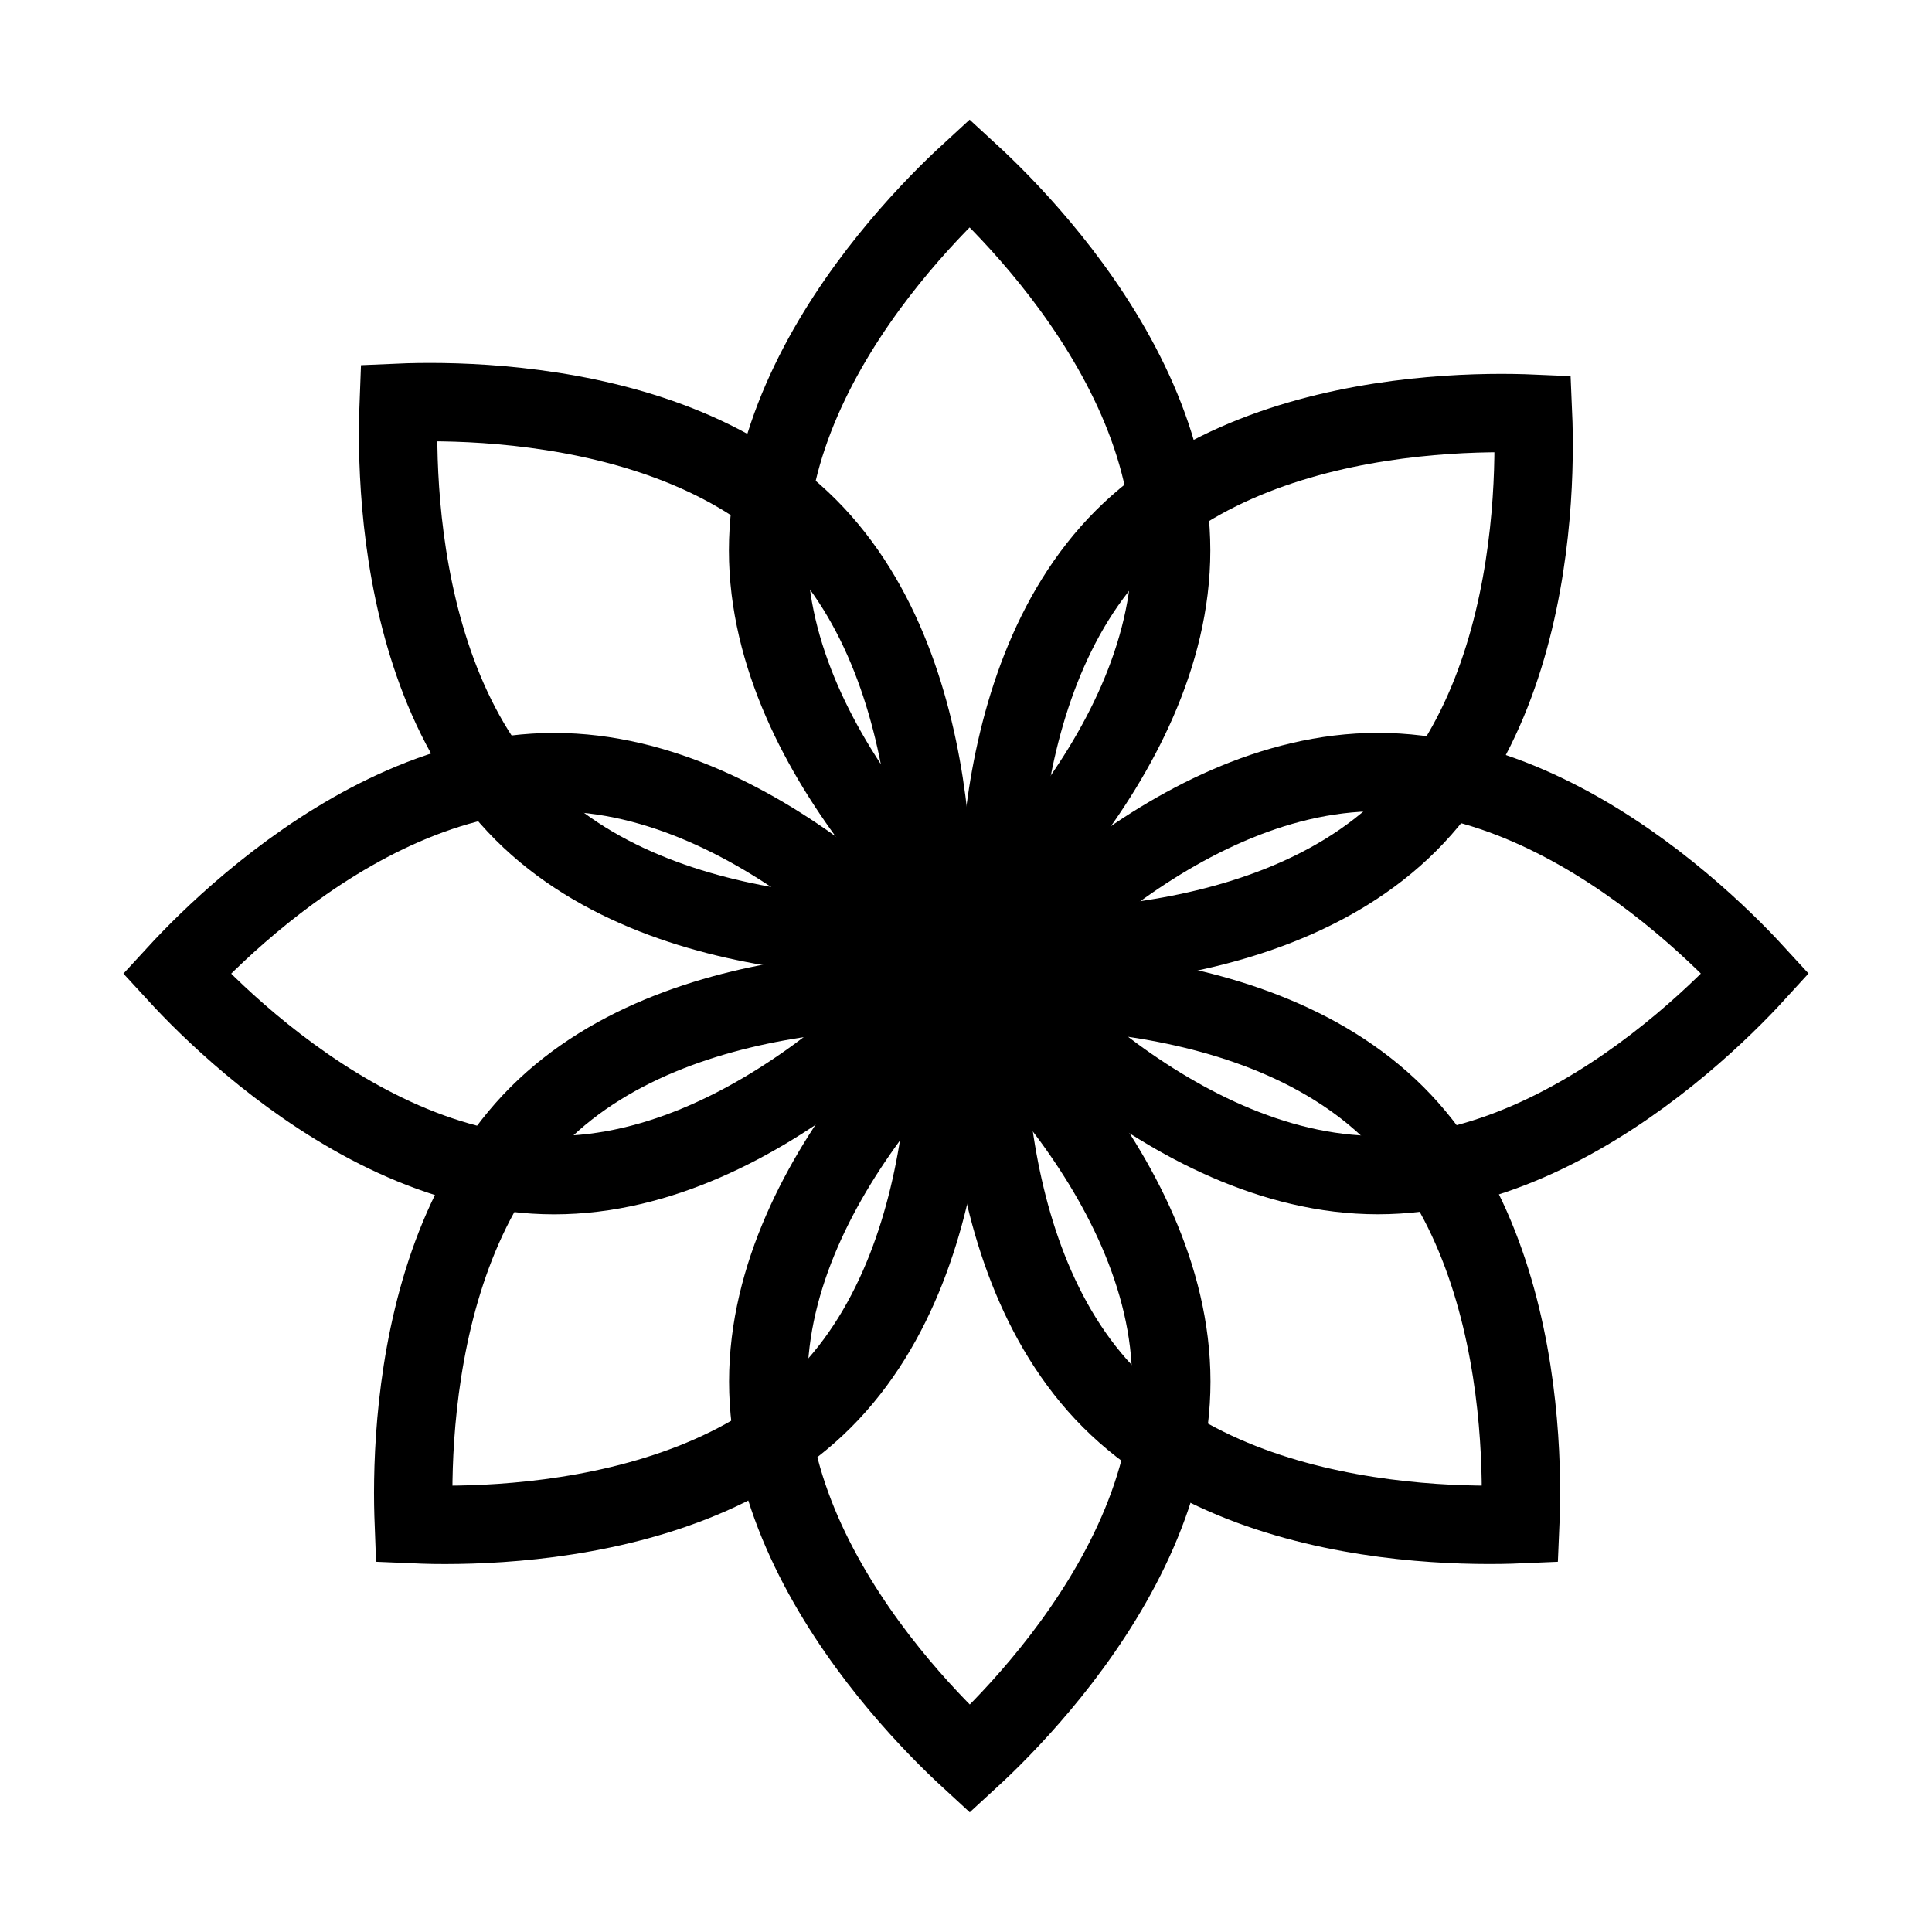
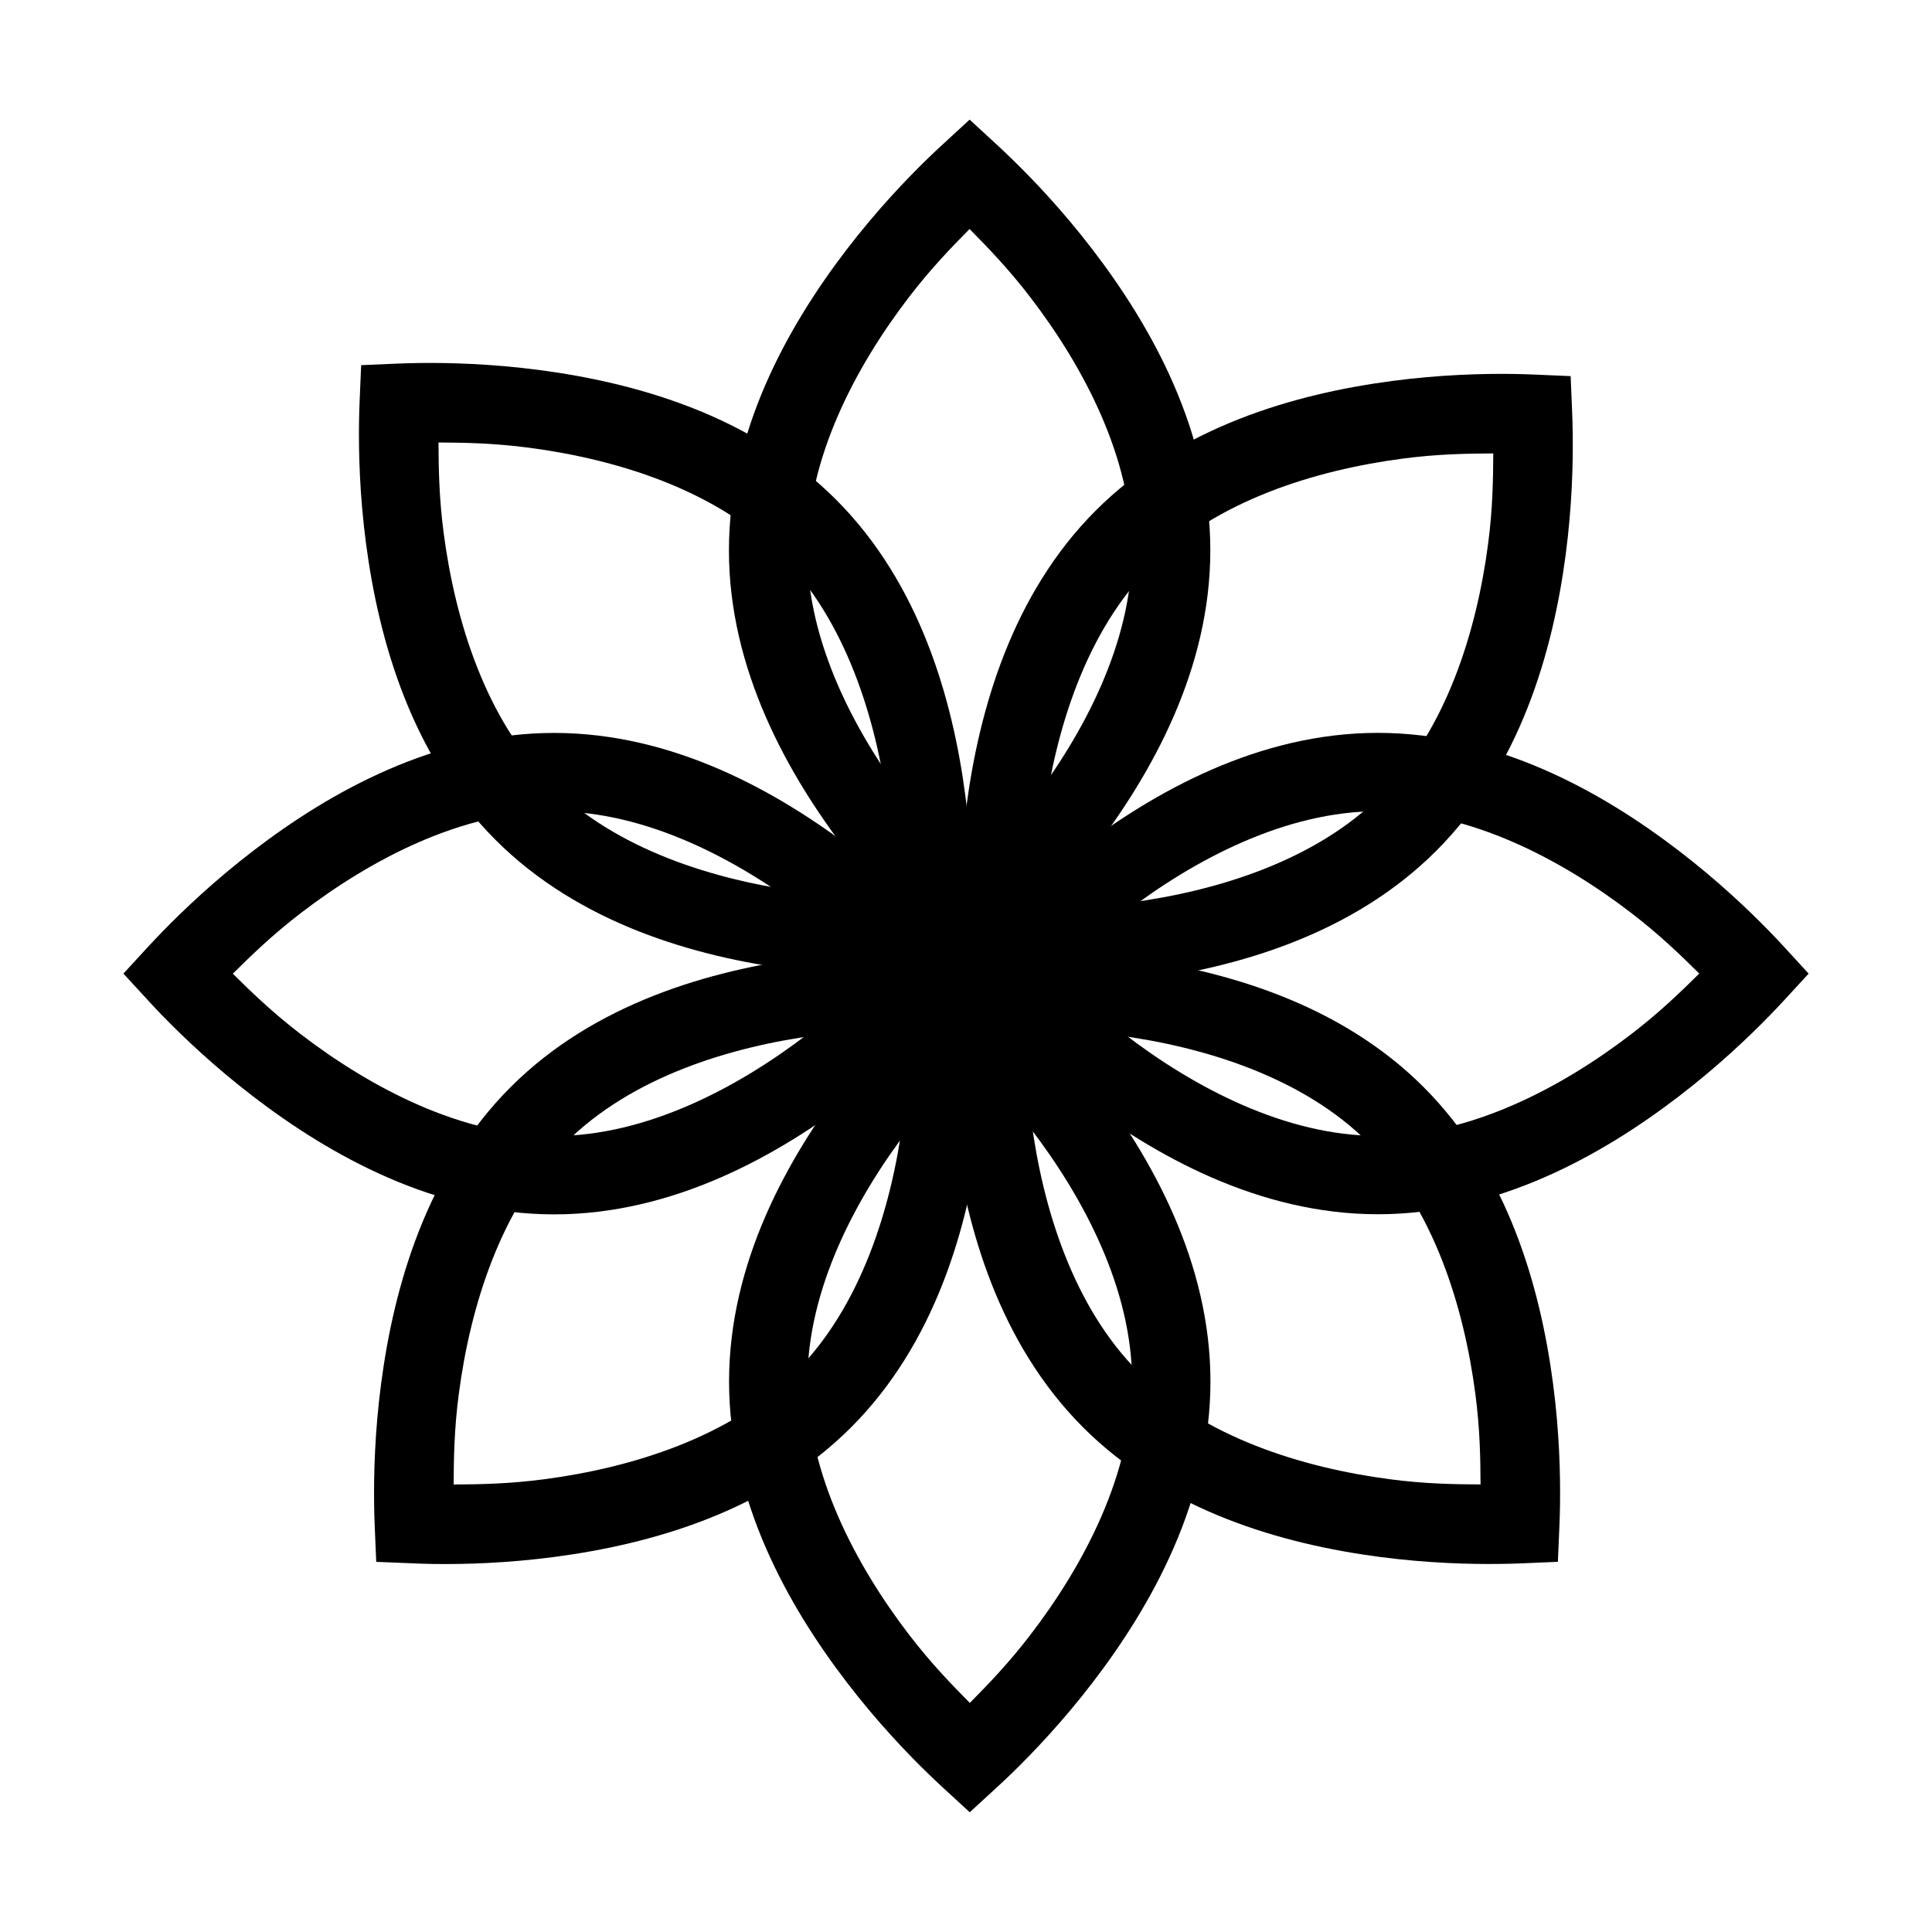
<svg xmlns="http://www.w3.org/2000/svg" viewBox="0 0 24 24" fill="#000">
  <g transform="translate(1.565 1.518) scale(0.38942)">
-     <path fill="none" d="M27.852 26.331C27.844 26.145 27.837 25.93 27.834 25.692C27.82 24.757 27.855 23.458 28.046 22.005C28.432 19.069 29.439 15.652 31.822 13.269C34.205 10.887 37.621 9.88 40.557 9.493C42.011 9.302 43.31 9.267 44.245 9.281C44.483 9.284 44.697 9.292 44.883 9.3C44.891 9.486 44.898 9.699 44.901 9.937C44.914 10.872 44.88 12.171 44.688 13.624C44.302 16.561 43.296 19.977 40.913 22.36C38.53 24.743 35.113 25.75 32.176 26.136C30.723 26.327 29.425 26.361 28.49 26.348C28.252 26.345 28.038 26.339 27.852 26.331Z" stroke="#000" stroke-width="2.5" />
-     <path fill="none" d="M27.892 27.159C28.018 27.022 28.165 26.865 28.331 26.694C28.983 26.024 29.925 25.13 31.088 24.237C33.438 22.434 36.566 20.73 39.935 20.73C43.305 20.731 46.433 22.434 48.782 24.237C49.945 25.13 50.889 26.024 51.54 26.694C51.706 26.865 51.851 27.022 51.977 27.159C51.852 27.296 51.706 27.452 51.54 27.622C50.889 28.293 49.945 29.187 48.782 30.079C46.433 31.882 43.305 33.587 39.935 33.587C36.566 33.587 33.438 31.882 31.088 30.079C29.925 29.187 28.983 28.293 28.331 27.622C28.165 27.451 28.018 27.296 27.892 27.159Z" stroke="#000" stroke-width="2.5" />
-     <path fill="none" d="M27.446 27.692C27.632 27.684 27.847 27.677 28.085 27.674C29.02 27.66 30.319 27.694 31.772 27.886C34.709 28.272 38.125 29.279 40.508 31.662C42.891 34.045 43.897 37.461 44.284 40.397C44.475 41.85 44.51 43.15 44.497 44.085C44.493 44.323 44.485 44.537 44.477 44.723C44.291 44.731 44.078 44.737 43.841 44.741C42.906 44.754 41.606 44.719 40.153 44.528C37.217 44.142 33.8 43.136 31.417 40.753C29.034 38.37 28.028 34.953 27.641 32.016C27.45 30.563 27.416 29.264 27.429 28.33C27.433 28.092 27.438 27.878 27.446 27.692Z" stroke="#000" stroke-width="2.5" />
-     <path fill="none" d="M26.916 28.129C27.053 28.255 27.21 28.402 27.381 28.568C28.051 29.22 28.946 30.163 29.838 31.325C31.641 33.675 33.345 36.803 33.345 40.173C33.345 43.542 31.641 46.67 29.838 49.02C28.946 50.182 28.051 51.126 27.381 51.777C27.21 51.943 27.053 52.089 26.916 52.215C26.779 52.089 26.623 51.943 26.453 51.777C25.783 51.126 24.888 50.182 23.996 49.02C22.193 46.67 20.488 43.543 20.488 40.173C20.488 36.803 22.193 33.675 23.996 31.325C24.888 30.163 25.783 29.22 26.453 28.568C26.624 28.402 26.779 28.255 26.916 28.129Z" stroke="#000" stroke-width="2.5" />
-     <path fill="none" d="M26.215 27.691C26.223 27.877 26.229 28.092 26.233 28.331C26.246 29.265 26.212 30.564 26.021 32.017C25.634 34.954 24.627 38.37 22.244 40.753C19.861 43.136 16.445 44.142 13.509 44.529C12.056 44.72 10.756 44.755 9.821 44.742C9.583 44.738 9.37 44.73 9.183 44.722C9.176 44.536 9.169 44.323 9.165 44.086C9.152 43.151 9.187 41.851 9.378 40.398C9.765 37.462 10.771 34.045 13.153 31.662C15.536 29.279 18.953 28.273 21.89 27.887C23.343 27.695 24.642 27.661 25.577 27.674C25.815 27.678 26.029 27.683 26.215 27.691Z" stroke="#000" stroke-width="2.5" />
-     <path fill="none" d="M25.702 27.16C25.576 27.297 25.429 27.454 25.263 27.625C24.611 28.296 23.668 29.19 22.506 30.082C20.156 31.885 17.028 33.589 13.658 33.589C10.289 33.589 7.161 31.885 4.812 30.082C3.649 29.19 2.705 28.296 2.054 27.625C1.888 27.454 1.742 27.297 1.616 27.16C1.742 27.023 1.888 26.868 2.054 26.697C2.705 26.027 3.649 25.133 4.812 24.24C7.161 22.437 10.289 20.733 13.658 20.732C17.028 20.732 20.156 22.437 22.506 24.24C23.669 25.133 24.611 26.027 25.263 26.697C25.428 26.868 25.576 27.023 25.702 27.16Z" stroke="#000" stroke-width="2.5" />
-     <path fill="none" d="M25.734 25.981C25.547 25.989 25.333 25.996 25.094 25.999C24.16 26.013 22.86 25.979 21.408 25.787C18.471 25.401 15.054 24.394 12.672 22.011C10.289 19.628 9.282 16.212 8.896 13.275C8.705 11.822 8.67 10.523 8.683 9.588C8.687 9.35 8.695 9.136 8.702 8.95C8.888 8.942 9.102 8.935 9.339 8.932C10.274 8.919 11.573 8.953 13.027 9.145C15.963 9.531 19.38 10.537 21.762 12.92C24.145 15.303 25.152 18.72 25.538 21.657C25.73 23.11 25.764 24.409 25.75 25.343C25.747 25.581 25.741 25.795 25.734 25.981Z" stroke="#000" stroke-width="2.5" />
-     <path fill="none" d="M26.912 25.703C26.775 25.577 26.618 25.43 26.447 25.264C25.777 24.612 24.882 23.669 23.99 22.507C22.187 20.157 20.483 17.029 20.483 13.659C20.483 10.29 22.187 7.162 23.99 4.812C24.883 3.65 25.777 2.706 26.447 2.055C26.618 1.889 26.775 1.743 26.912 1.617C27.049 1.743 27.205 1.889 27.375 2.055C28.046 2.706 28.94 3.65 29.832 4.812C31.635 7.162 33.34 10.29 33.34 13.659C33.34 17.029 31.635 20.157 29.832 22.507C28.94 23.669 28.046 24.612 27.375 25.264C27.204 25.43 27.049 25.577 26.912 25.703Z" stroke="#000" stroke-width="2.5" />
+     <path d="m 44.264,8.031 c -0.983,-0.014 -2.34,0.021 -3.869,0.223 -3.09,0.407 -6.776,1.45 -9.457,4.131 -2.681,2.681 -3.724,6.366 -4.131,9.457 -0.201,1.529 -0.237,2.885 -0.223,3.867 0.004,0.251 0.011,0.478 0.019,0.674 l 0.047,1.148 1.148,0.049 c 0.202,0.009 0.428,0.014 0.674,0.018 0.982,0.014 2.338,-0.021 3.867,-0.223 3.09,-0.407 6.776,-1.45 9.457,-4.131 2.681,-2.681 3.724,-6.367 4.131,-9.457 0.201,-1.529 0.237,-2.887 0.223,-3.869 -0.004,-0.25 -0.009,-0.474 -0.018,-0.67 L 46.084,8.1 44.935,8.051 C 44.746,8.043 44.519,8.035 44.264,8.031 Z m -0.648,2.535 c -0.005,0.829 -0.016,1.758 -0.166,2.894 -0.366,2.782 -1.335,5.931 -3.42,8.016 -2.085,2.085 -5.233,3.054 -8.016,3.42 -1.137,0.15 -2.065,0.161 -2.894,0.166 0.005,-0.829 0.017,-1.758 0.166,-2.894 0.366,-2.782 1.337,-5.931 3.422,-8.016 2.085,-2.084 5.232,-3.054 8.014,-3.42 1.137,-0.15 2.065,-0.161 2.894,-0.166 z" />
+     <path d="m 39.935,19.48 c -3.791,0 -7.136,1.868 -9.609,3.766 -1.224,0.939 -2.206,1.872 -2.891,2.576 l -0.002,0.002 c -0.175,0.18 -0.33,0.344 -0.463,0.488 l -0.777,0.846 0.777,0.848 c 0.137,0.149 0.293,0.312 0.465,0.488 0.684,0.704 1.667,1.637 2.891,2.576 2.473,1.898 5.818,3.766 9.609,3.766 3.791,-1.12e-4 7.135,-1.868 9.607,-3.766 1.224,-0.939 2.208,-1.871 2.893,-2.576 0.175,-0.18 0.331,-0.344 0.463,-0.488 L 53.676,27.16 52.898,26.312 c -0.129,-0.14 -0.285,-0.307 -0.463,-0.49 -0.685,-0.705 -1.669,-1.637 -2.893,-2.576 -2.473,-1.898 -5.816,-3.765 -9.607,-3.766 z m 0,2.5 c 2.948,8.7e-5 5.86,1.54 8.086,3.248 0.91,0.699 1.576,1.347 2.166,1.93 -0.59,0.583 -1.256,1.231 -2.166,1.93 -2.226,1.708 -5.138,3.248 -8.086,3.248 -2.948,0 -5.86,-1.54 -8.086,-3.248 -0.91,-0.699 -1.576,-1.347 -2.166,-1.93 0.59,-0.583 1.256,-1.231 2.166,-1.93 2.226,-1.708 5.138,-3.248 8.086,-3.248 z" />
+     <path d="m 28.068,26.424 c -0.251,0.004 -0.477,0.011 -0.674,0.019 l -1.15,0.047 -0.047,1.148 c -0.009,0.203 -0.014,0.428 -0.018,0.674 -0.014,0.982 0.021,2.338 0.223,3.867 0.407,3.091 1.45,6.776 4.131,9.457 2.681,2.681 6.367,3.724 9.457,4.131 1.529,0.201 2.887,0.237 3.869,0.223 0.251,-0.004 0.475,-0.009 0.67,-0.018 l 1.148,-0.049 0.049,-1.148 c 0.008,-0.189 0.016,-0.416 0.019,-0.672 0.014,-0.983 -0.021,-2.34 -0.223,-3.869 -0.407,-3.09 -1.45,-6.776 -4.131,-9.457 -2.681,-2.681 -6.366,-3.724 -9.457,-4.131 -1.529,-0.201 -2.885,-0.237 -3.867,-0.223 z m 0.646,2.535 c 0.829,0.005 1.758,0.016 2.894,0.166 2.782,0.366 5.931,1.337 8.016,3.422 2.085,2.085 3.054,5.232 3.42,8.014 0.15,1.137 0.161,2.065 0.166,2.894 -0.829,-0.005 -1.758,-0.016 -2.894,-0.166 -2.782,-0.366 -5.931,-1.335 -8.016,-3.42 -2.085,-2.085 -3.054,-5.233 -3.42,-8.016 -0.15,-1.137 -0.161,-2.065 -0.166,-2.894 z" />
+     <path d="m 26.916,26.43 -0.846,0.779 c -0.149,0.137 -0.312,0.291 -0.488,0.463 -0.704,0.684 -1.639,1.669 -2.578,2.893 -1.898,2.473 -3.766,5.816 -3.766,9.607 1.13e-4,3.791 1.868,7.137 3.766,9.609 0.939,1.224 1.873,2.208 2.578,2.893 0.18,0.175 0.344,0.329 0.488,0.461 l 0.846,0.777 0.846,-0.777 c 0.14,-0.129 0.307,-0.283 0.49,-0.461 0.705,-0.685 1.639,-1.669 2.578,-2.893 1.898,-2.473 3.764,-5.819 3.764,-9.609 0,-3.791 -1.866,-7.134 -3.764,-9.607 -0.939,-1.224 -1.874,-2.208 -2.578,-2.893 -0.18,-0.175 -0.346,-0.33 -0.49,-0.463 z m 0.002,3.492 c 0.583,0.59 1.23,1.255 1.928,2.164 1.708,2.226 3.248,5.138 3.248,8.086 -8.7e-5,2.948 -1.54,5.86 -3.248,8.086 -0.698,0.91 -1.345,1.576 -1.928,2.166 -0.583,-0.59 -1.231,-1.256 -1.93,-2.166 -1.708,-2.226 -3.25,-5.138 -3.25,-8.086 0,-2.948 1.542,-5.86 3.25,-8.086 0.698,-0.91 1.347,-1.574 1.93,-2.164 z" />
+     <path d="m 25.594,26.424 c -0.982,-0.014 -2.338,0.021 -3.867,0.223 -3.09,0.407 -6.776,1.452 -9.457,4.133 -2.681,2.681 -3.724,6.365 -4.131,9.455 -0.201,1.529 -0.237,2.887 -0.223,3.869 0.004,0.25 0.009,0.476 0.018,0.672 l 0.049,1.148 1.148,0.047 c 0.189,0.008 0.416,0.018 0.672,0.021 0.983,0.014 2.34,-0.023 3.869,-0.225 3.09,-0.407 6.776,-1.45 9.457,-4.131 2.681,-2.681 3.724,-6.366 4.131,-9.457 0.201,-1.529 0.237,-2.885 0.223,-3.867 -0.004,-0.251 -0.011,-0.478 -0.019,-0.674 l -0.047,-1.148 -1.15,-0.049 c -0.202,-0.008 -0.426,-0.014 -0.672,-0.018 z m -0.646,2.535 c -0.005,0.829 -0.017,1.758 -0.166,2.894 -0.366,2.782 -1.337,5.931 -3.422,8.016 -2.085,2.084 -5.232,3.054 -8.014,3.42 -1.137,0.15 -2.065,0.163 -2.894,0.168 0.005,-0.829 0.016,-1.759 0.166,-2.897 0.366,-2.782 1.335,-5.929 3.42,-8.014 2.085,-2.085 5.233,-3.056 8.016,-3.422 1.137,-0.15 2.065,-0.161 2.894,-0.166 z" />
+     <path d="m 13.658,19.482 c -3.791,2.25e-4 -7.135,1.868 -9.607,3.766 -1.223,0.939 -2.208,1.873 -2.893,2.578 -0.174,0.179 -0.33,0.344 -0.463,0.488 l -0.777,0.846 0.779,0.846 C 0.826,28.145 0.978,28.313 1.156,28.496 h 0.002 c 0.685,0.705 1.669,1.639 2.893,2.578 2.473,1.898 5.816,3.765 9.607,3.766 3.791,0 7.136,-1.868 9.609,-3.766 1.224,-0.939 2.206,-1.874 2.891,-2.578 0.175,-0.18 0.332,-0.346 0.465,-0.49 l 0.777,-0.846 -0.777,-0.846 C 26.486,26.165 26.33,26.003 26.158,25.826 25.474,25.122 24.491,24.187 23.268,23.248 20.795,21.35 17.45,19.482 13.658,19.482 Z m 0,2.5 c 2.948,0 5.859,1.541 8.086,3.25 0.91,0.698 1.574,1.347 2.164,1.93 -0.59,0.583 -1.255,1.23 -2.164,1.928 -2.226,1.708 -5.138,3.25 -8.086,3.25 -2.948,-1.75e-4 -5.86,-1.542 -8.086,-3.25 -0.909,-0.698 -1.574,-1.345 -2.164,-1.928 0.59,-0.583 1.254,-1.231 2.164,-1.93 2.226,-1.708 5.138,-3.25 8.086,-3.25 z" />
+     <path d="m 9.32,7.682 c -0.251,0.004 -0.474,0.011 -0.67,0.019 L 7.502,7.75 7.453,8.898 c -0.008,0.19 -0.016,0.416 -0.019,0.672 -0.014,0.983 0.021,2.34 0.223,3.869 0.407,3.09 1.45,6.774 4.131,9.455 2.681,2.681 6.367,3.726 9.457,4.133 1.529,0.201 2.885,0.237 3.867,0.223 0.251,-0.004 0.478,-0.011 0.674,-0.019 l 1.15,-0.049 0.047,-1.148 C 26.991,25.832 26.997,25.607 27,25.361 27.014,24.379 26.979,23.024 26.777,21.494 26.371,18.404 25.328,14.716 22.646,12.035 19.966,9.354 16.28,8.313 13.19,7.906 11.66,7.705 10.303,7.668 9.32,7.682 Z M 9.969,10.217 c 0.829,0.005 1.758,0.018 2.894,0.168 2.782,0.366 5.931,1.335 8.016,3.42 2.085,2.085 3.054,5.233 3.42,8.016 0.15,1.137 0.161,2.065 0.166,2.894 -0.829,-0.005 -1.758,-0.017 -2.894,-0.166 C 18.788,24.183 15.639,23.212 13.555,21.127 11.47,19.042 10.501,15.896 10.135,13.113 9.985,11.976 9.974,11.046 9.969,10.217 Z" />
+     <path d="m 26.912,-0.082 -0.846,0.779 c -0.14,0.129 -0.307,0.283 -0.49,0.461 -0.705,0.685 -1.639,1.669 -2.578,2.893 -1.897,2.473 -3.764,5.816 -3.764,9.607 v 0.002 c 0,3.791 1.866,7.134 3.764,9.607 0.939,1.224 1.874,2.208 2.578,2.893 0.18,0.175 0.345,0.33 0.49,0.463 l 0.846,0.777 0.846,-0.777 c 0.149,-0.137 0.312,-0.292 0.488,-0.463 0.704,-0.684 1.639,-1.669 2.578,-2.893 1.898,-2.473 3.766,-5.816 3.766,-9.607 v -0.002 C 34.59,9.867 32.722,6.524 30.824,4.051 29.885,2.827 28.951,1.843 28.246,1.158 28.066,0.984 27.902,0.83 27.758,0.697 Z m -0.002,3.49 c 0.583,0.59 1.231,1.256 1.93,2.166 1.709,2.226 3.25,5.138 3.25,8.086 0,2.948 -1.542,5.86 -3.25,8.086 -0.698,0.91 -1.347,1.574 -1.93,2.164 -0.583,-0.59 -1.23,-1.255 -1.928,-2.164 -1.708,-2.226 -3.248,-5.138 -3.248,-8.086 8.7e-5,-2.948 1.54,-5.86 3.248,-8.086 0.698,-0.91 1.345,-1.576 1.928,-2.166 z" />
    <g transform="translate(21.7222 21.7222) scale(0.5555556)">
-       <path d="M8.561 1.38L10.462 1.347C10.549 1.345 10.629 1.389 10.675 1.459L10.709 1.538L11.045 2.921C11.156 3.377 11.48 3.752 11.915 3.928C12.342 4.1 12.825 4.061 13.218 3.821L14.304 3.162C14.377 3.117 14.466 3.114 14.541 3.15L14.61 3.197L15.996 4.574C16.058 4.635 16.082 4.721 16.066 4.802L16.035 4.881L15.479 5.806C15.239 6.205 15.187 6.686 15.33 7.123L15.403 7.307C15.597 7.716 15.952 8.021 16.379 8.151L16.567 8.195L17.424 8.346C17.541 8.367 17.628 8.469 17.63 8.588L17.664 10.533C17.666 10.648 17.589 10.75 17.478 10.779L16.378 11.072C15.951 11.186 15.596 11.477 15.399 11.867L15.325 12.04C15.165 12.486 15.219 12.98 15.471 13.381L16.003 14.225C16.05 14.299 16.053 14.391 16.017 14.467L15.967 14.536L14.539 15.945C14.482 16.001 14.404 16.025 14.328 16.014L14.253 15.991L13.214 15.475C12.859 15.299 12.453 15.27 12.08 15.388L11.922 15.447C11.564 15.607 11.284 15.898 11.136 16.256L11.081 16.413L10.762 17.522C10.731 17.627 10.635 17.701 10.525 17.703L8.587 17.736C8.469 17.738 8.365 17.657 8.339 17.541L8.083 16.382L8.034 16.208C7.915 15.869 7.675 15.586 7.361 15.412L7.198 15.335L7.043 15.281C6.731 15.194 6.398 15.213 6.097 15.334L5.95 15.403L4.773 16.037C4.698 16.077 4.61 16.076 4.538 16.037L4.472 15.988L3.138 14.56C3.078 14.495 3.057 14.406 3.079 14.325L3.114 14.248L3.737 13.333C3.983 12.972 4.049 12.521 3.923 12.109L3.857 11.935L3.782 11.791C3.615 11.513 3.358 11.3 3.054 11.187L2.898 11.137L1.497 10.791C1.387 10.764 1.31 10.666 1.308 10.553L1.275 8.69C1.273 8.585 1.337 8.492 1.432 8.454L1.474 8.441L2.696 8.186C3.145 8.093 3.523 7.801 3.729 7.399L3.807 7.22C3.947 6.832 3.921 6.406 3.74 6.041L3.652 5.889L3.048 4.958C2.983 4.857 2.998 4.724 3.085 4.641L4.585 3.209C4.671 3.127 4.805 3.117 4.902 3.185L5.718 3.759C6.13 4.048 6.659 4.112 7.127 3.929C7.537 3.768 7.853 3.438 7.997 3.028L8.048 2.847L8.321 1.577C8.345 1.464 8.444 1.382 8.561 1.38Z" stroke="#000" stroke-width="1.5" />
-       <circle cx="9.467" cy="9.542" r="2.539" transform="rotate(-1 9.46694 9.5416)" stroke="#000" stroke-width="1.5" />
+       <g>
+         <path d="M 8.561,1.38 10.462,1.347 c 0.087,-0.002 0.167,0.043 0.213,0.113 l 0.035,0.079 0.336,1.383 c 0.111,0.456 0.435,0.832 0.87,1.007 0.427,0.172 0.91,0.132 1.303,-0.107 L 14.304,3.162 C 14.377,3.117 14.466,3.114 14.541,3.15 l 0.069,0.048 1.387,1.376 c 0.061,0.061 0.086,0.147 0.069,0.228 L 16.035,4.881 15.479,5.806 c -0.24,0.399 -0.292,0.881 -0.149,1.317 l 0.073,0.184 c 0.193,0.409 0.549,0.714 0.976,0.844 l 0.187,0.045 0.857,0.151 c 0.118,0.021 0.204,0.122 0.206,0.241 l 0.034,1.945 c 0.002,0.115 -0.075,0.217 -0.186,0.246 l -1.099,0.293 c -0.428,0.114 -0.783,0.405 -0.98,0.794 l -0.074,0.173 c -0.16,0.446 -0.106,0.941 0.146,1.341 l 0.531,0.843 c 0.047,0.074 0.05,0.166 0.014,0.242 l -0.05,0.069 -1.428,1.409 c -0.057,0.056 -0.136,0.08 -0.212,0.069 l -0.075,-0.023 -1.04,-0.516 c -0.354,-0.176 -0.761,-0.205 -1.133,-0.087 l -0.158,0.059 c -0.358,0.159 -0.638,0.45 -0.786,0.809 l -0.055,0.157 -0.32,1.108 c -0.03,0.105 -0.127,0.179 -0.236,0.181 L 8.587,17.736 C 8.469,17.738 8.365,17.657 8.339,17.541 L 8.083,16.382 8.034,16.208 C 7.915,15.869 7.675,15.586 7.361,15.412 L 7.198,15.335 7.043,15.281 C 6.731,15.194 6.398,15.213 6.097,15.334 l -0.147,0.069 -1.177,0.634 c -0.075,0.04 -0.163,0.038 -0.235,2e-4 L 4.472,15.988 3.138,14.56 C 3.078,14.495 3.057,14.406 3.079,14.325 L 3.114,14.248 3.737,13.333 C 3.983,12.972 4.049,12.521 3.923,12.109 L 3.857,11.935 3.782,11.791 C 3.615,11.513 3.358,11.3 3.054,11.187 L 2.898,11.137 1.497,10.791 C 1.387,10.764 1.31,10.666 1.308,10.553 L 1.275,8.69 C 1.273,8.585 1.337,8.492 1.432,8.454 L 1.474,8.441 2.696,8.186 C 3.145,8.093 3.523,7.801 3.729,7.399 L 3.807,7.22 C 3.947,6.832 3.921,6.406 3.74,6.041 L 3.652,5.889 3.048,4.958 C 2.982,4.857 2.998,4.724 3.084,4.641 L 4.585,3.209 C 4.671,3.127 4.805,3.117 4.902,3.185 l 0.816,0.574 C 6.13,4.048 6.659,4.112 7.127,3.929 7.537,3.768 7.853,3.438 7.997,3.028 L 8.048,2.847 8.321,1.577 C 8.345,1.464 8.444,1.382 8.561,1.38 Z" />
+         <path d="M 10.449,0.598 8.547,0.631 C 8.086,0.639 7.684,0.971 7.588,1.42 L 7.32,2.666 7.287,2.781 C 7.215,2.985 7.059,3.15 6.854,3.231 6.619,3.322 6.356,3.289 6.15,3.144 h -0.002 L 5.334,2.572 C 4.945,2.299 4.411,2.339 4.068,2.666 L 2.566,4.098 C 2.22,4.428 2.162,4.97 2.42,5.367 l 0.592,0.914 0.057,0.098 c 0.088,0.18 0.101,0.389 0.033,0.582 l -0.043,0.1 C 2.954,7.26 2.767,7.406 2.543,7.453 l -1.254,0.26 -0.103,0.031 -0.031,0.014 C 0.774,7.91 0.519,8.285 0.525,8.701 v 0.002 l 0.033,1.863 c 0.009,0.449 0.322,0.845 0.758,0.953 l 1.379,0.34 0.102,0.033 c 0.141,0.054 0.26,0.155 0.338,0.283 l 0.037,0.068 0.033,0.086 c 0.059,0.195 0.029,0.408 -0.088,0.58 l -0.66,0.969 -0.088,0.193 -0.016,0.062 c -0.085,0.324 -0.002,0.682 0.236,0.938 l 1.379,1.475 0.164,0.125 0.053,0.027 c 0.287,0.152 0.642,0.159 0.941,-0.002 h 0.002 l 1.158,-0.623 0.096,-0.045 c 0.145,-0.057 0.305,-0.066 0.455,-0.025 L 6.914,16.031 7,16.07 c 0.152,0.085 0.268,0.221 0.326,0.385 1.727e-4,4.85e-4 -1.717e-4,0.002 0,0.002 l 0.029,0.107 0.252,1.139 c 0.102,0.46 0.523,0.791 0.994,0.783 l 1.938,-0.033 c 0.437,-0.008 0.822,-0.303 0.943,-0.723 l 0.315,-1.09 0.033,-0.1 0.002,-0.002 c 0.075,-0.179 0.214,-0.322 0.393,-0.402 l 0.082,-0.033 h 0.002 c 0.188,-0.059 0.394,-0.046 0.572,0.043 l 1.092,0.543 0.19,0.059 0.057,0.008 c 0.303,0.044 0.621,-0.055 0.848,-0.277 l 1.473,-1.453 0.125,-0.176 0.029,-0.059 c 0.147,-0.305 0.129,-0.672 -0.057,-0.967 l -0.531,-0.844 c -0.13,-0.206 -0.157,-0.458 -0.074,-0.688 l 0.037,-0.088 0.002,-0.002 c 0.101,-0.198 0.282,-0.348 0.502,-0.406 l 1.098,-0.293 c 0.442,-0.117 0.752,-0.526 0.744,-0.984 l -0.033,-1.945 C 18.372,8.1 18.021,7.69 17.555,7.607 L 16.719,7.461 16.598,7.434 c -9.09e-4,-2.765e-4 -0.001,-0.002 -0.002,-0.002 -0.224,-0.069 -0.409,-0.23 -0.512,-0.445 h -0.002 l -0.039,-0.098 v -0.002 c -0.075,-0.23 -0.049,-0.484 0.078,-0.695 l 0.59,-0.979 0.076,-0.197 0.014,-0.062 c 0.067,-0.328 -0.033,-0.671 -0.275,-0.912 L 15.09,2.617 14.916,2.498 14.863,2.473 c -0.297,-0.141 -0.657,-0.129 -0.949,0.049 L 12.828,3.18 C 12.636,3.296 12.402,3.316 12.195,3.232 11.984,3.147 11.828,2.966 11.773,2.744 L 11.422,1.297 11.336,1.1 11.301,1.047 C 11.117,0.768 10.797,0.592 10.449,0.598 Z m -0.375,1.506 0.242,0.994 c 0.168,0.69 0.659,1.259 1.318,1.525 0.646,0.261 1.378,0.201 1.973,-0.16 l 0.752,-0.457 0.832,0.824 -0.355,0.59 c -0.353,0.587 -0.429,1.295 -0.219,1.938 l 0.008,0.021 0.09,0.229 0.01,0.019 c 0.284,0.6 0.807,1.051 1.435,1.242 l 0.023,0.006 0.231,0.055 0.475,0.084 0.019,1.143 -0.723,0.191 c -0.635,0.169 -1.164,0.601 -1.457,1.182 l -0.01,0.021 -0.092,0.215 -0.008,0.021 c -0.238,0.662 -0.157,1.399 0.219,1.994 h -0.002 l 0.318,0.504 -0.889,0.875 -0.719,-0.357 c -0.529,-0.263 -1.137,-0.306 -1.693,-0.129 l -0.019,0.006 -0.197,0.074 -0.019,0.008 c -0.535,0.238 -0.953,0.674 -1.174,1.209 l -0.008,0.019 -0.068,0.195 -0.223,0.773 -1.162,0.019 L 8.81,16.199 8.75,15.98 8.742,15.957 C 8.562,15.446 8.199,15.019 7.725,14.756 l -0.021,-0.012 -0.223,-0.105 -0.215,-0.074 -0.019,-0.006 c -0.472,-0.132 -0.976,-0.103 -1.43,0.08 l -0.019,0.008 -0.184,0.086 -0.857,0.461 -0.797,-0.854 0.398,-0.584 C 4.732,13.206 4.833,12.517 4.641,11.889 l -0.008,-0.021 -0.09,-0.24 -0.107,-0.203 -0.01,-0.018 C 4.171,10.982 3.779,10.657 3.316,10.484 l -0.018,-0.008 -0.197,-0.062 L 2.051,10.154 2.033,9.092 2.85,8.92 C 3.522,8.78 4.088,8.342 4.396,7.74 l 0.012,-0.019 0.098,-0.225 0.008,-0.023 C 4.722,6.893 4.684,6.255 4.412,5.707 L 4.4,5.688 4.293,5.498 3.902,4.896 4.807,4.035 5.287,4.373 C 5.904,4.806 6.699,4.901 7.4,4.627 8.015,4.387 8.49,3.89 8.705,3.275 l 0.006,-0.021 0.065,-0.225 0.195,-0.908 z m 5.293,12.518 0.002,0.004 h -0.002 c -7.43e-4,-0.001 7.31e-4,-0.003 0,-0.004 z" />
+       </g>
+       <g transform="rotate(-1 9.4669 9.5416)">
+         <path d="M 12.006,9.542 A 2.539,2.539 0 0 1 9.467,12.081 2.539,2.539 0 0 1 6.928,9.542 2.539,2.539 0 0 1 9.467,7.003 2.539,2.539 0 0 1 12.006,9.542 Z" />
+         <path d="m 9.467,6.252 c -1.808,0 -3.289,1.482 -3.289,3.289 0,1.808 1.482,3.289 3.289,3.289 1.808,0 3.289,-1.482 3.289,-3.289 0,-1.808 -1.482,-3.289 -3.289,-3.289 z m 0,1.5 c 0.997,0 1.789,0.792 1.789,1.789 0,0.997 -0.792,1.789 -1.789,1.789 -0.997,0 -1.789,-0.792 -1.789,-1.789 0,-0.997 0.792,-1.789 1.789,-1.789 z" />
+       </g>
    </g>
  </g>
</svg>
